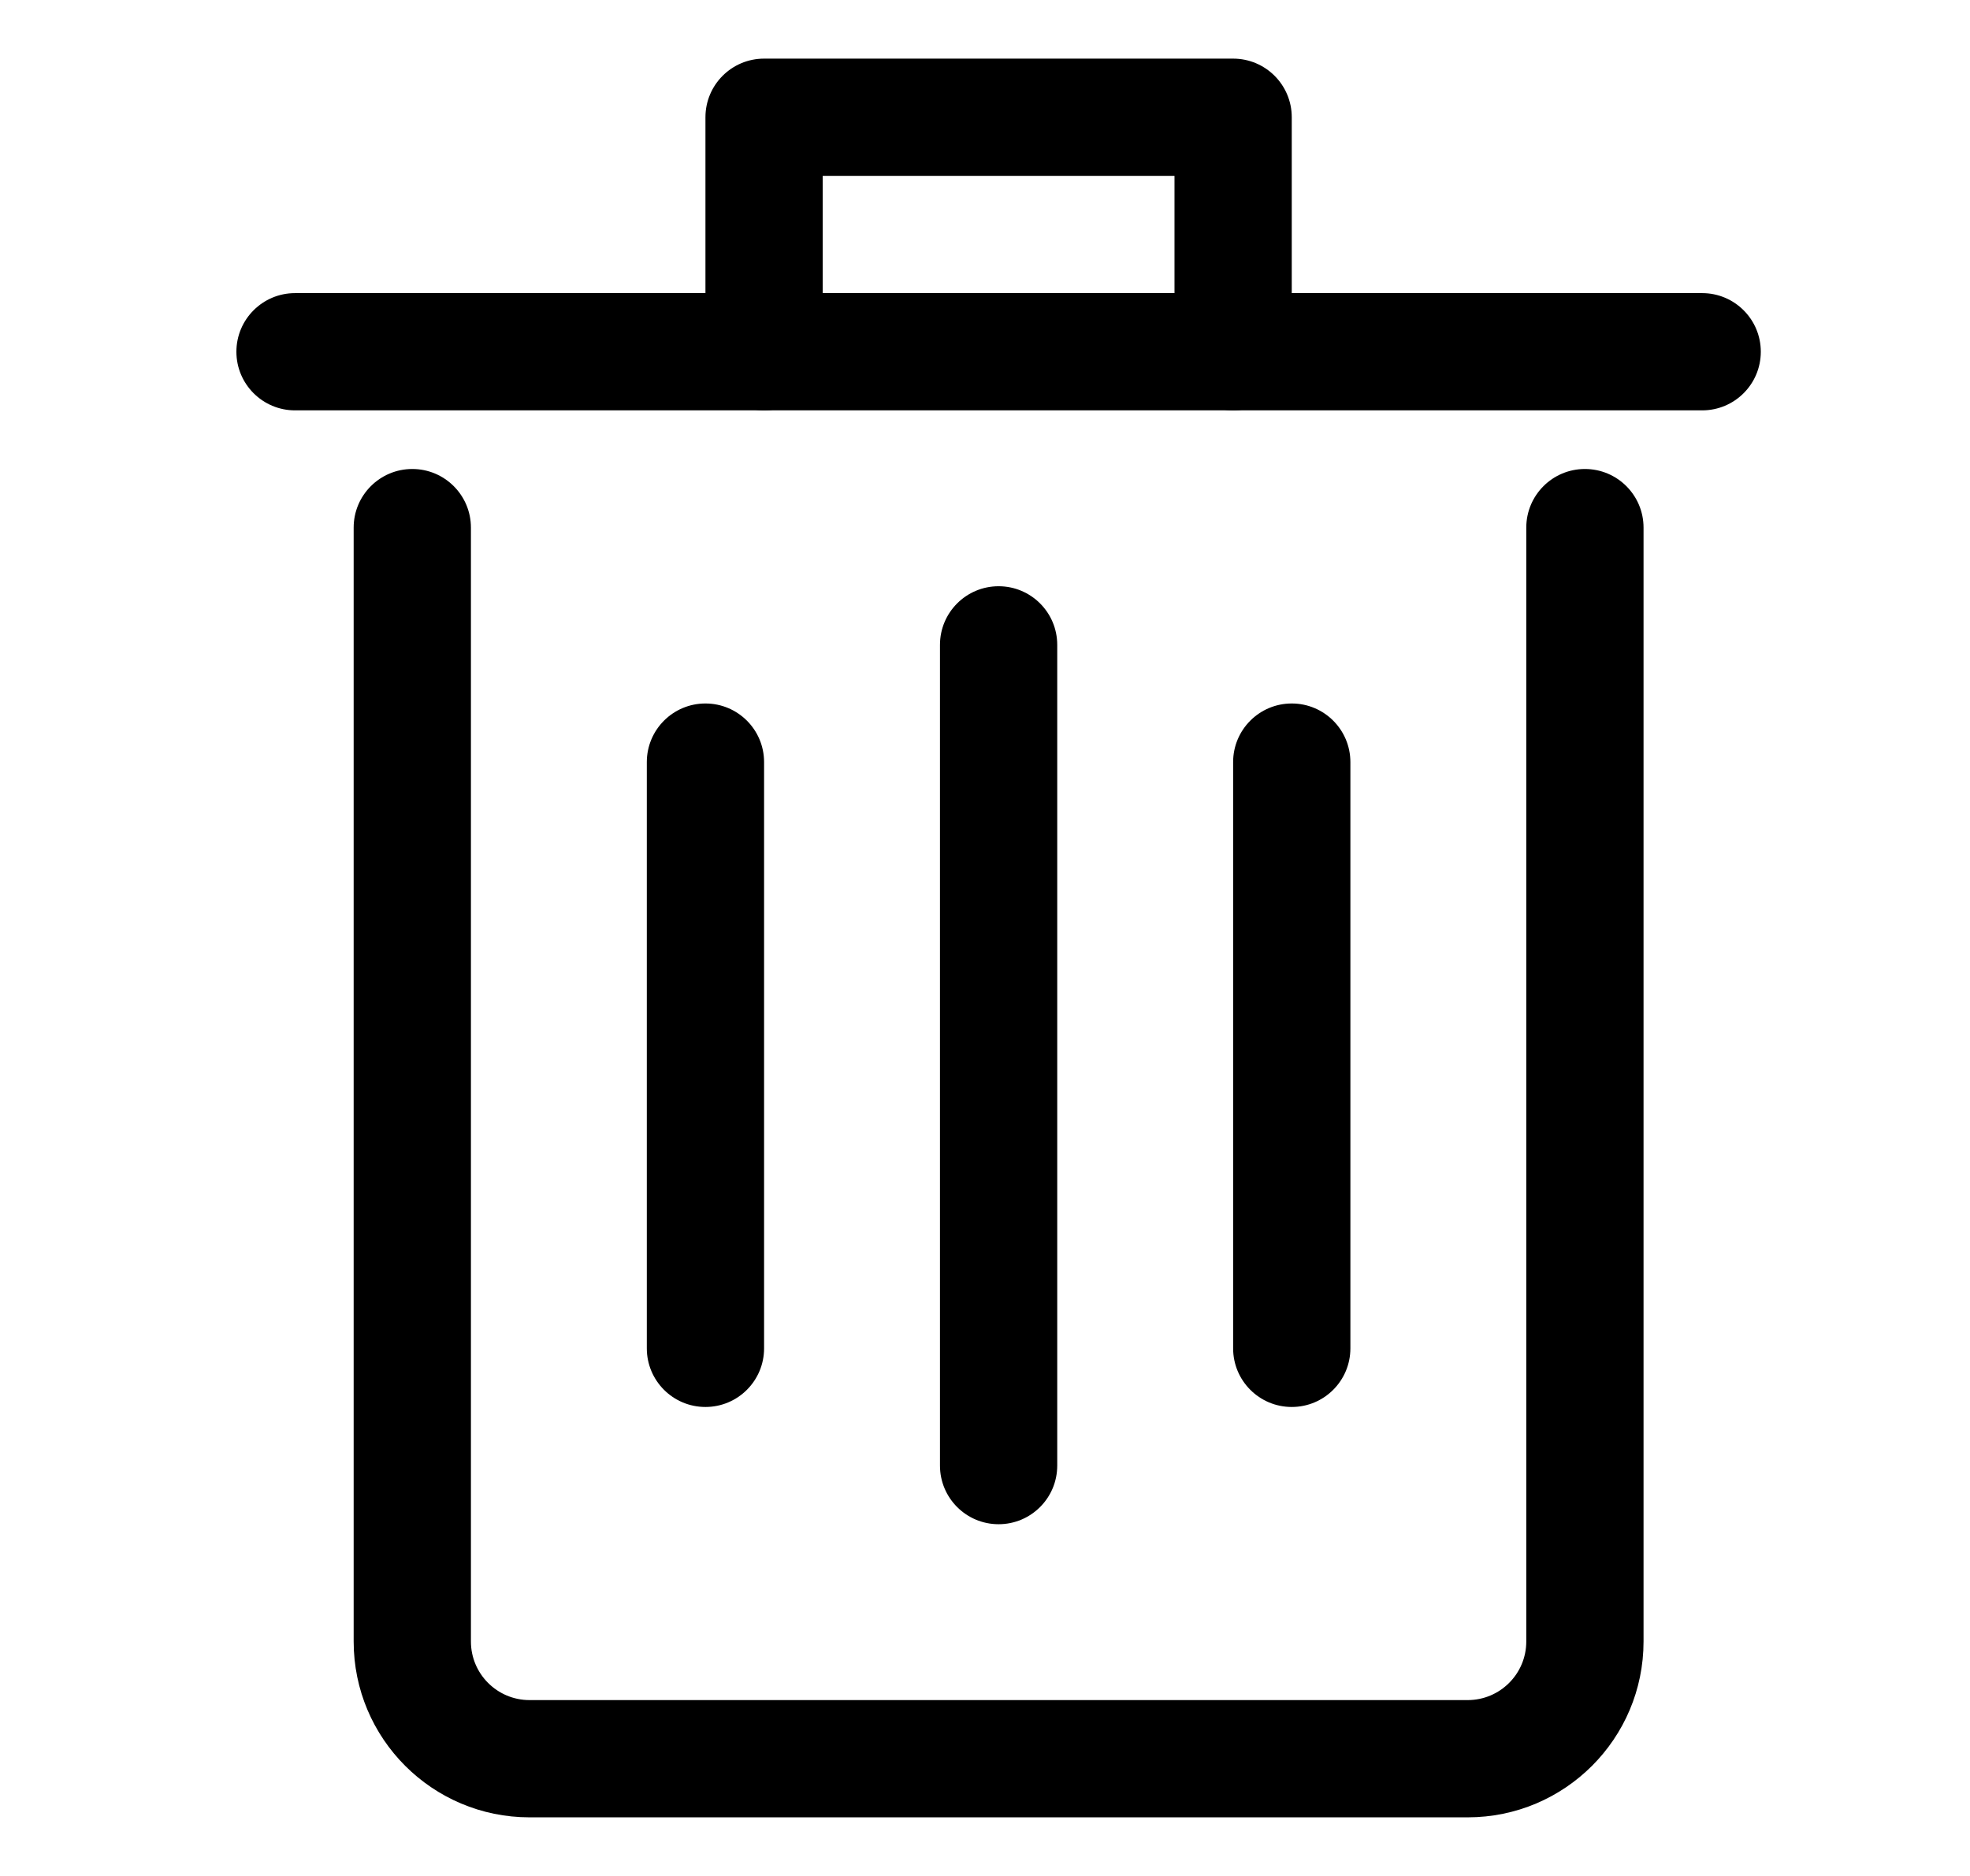
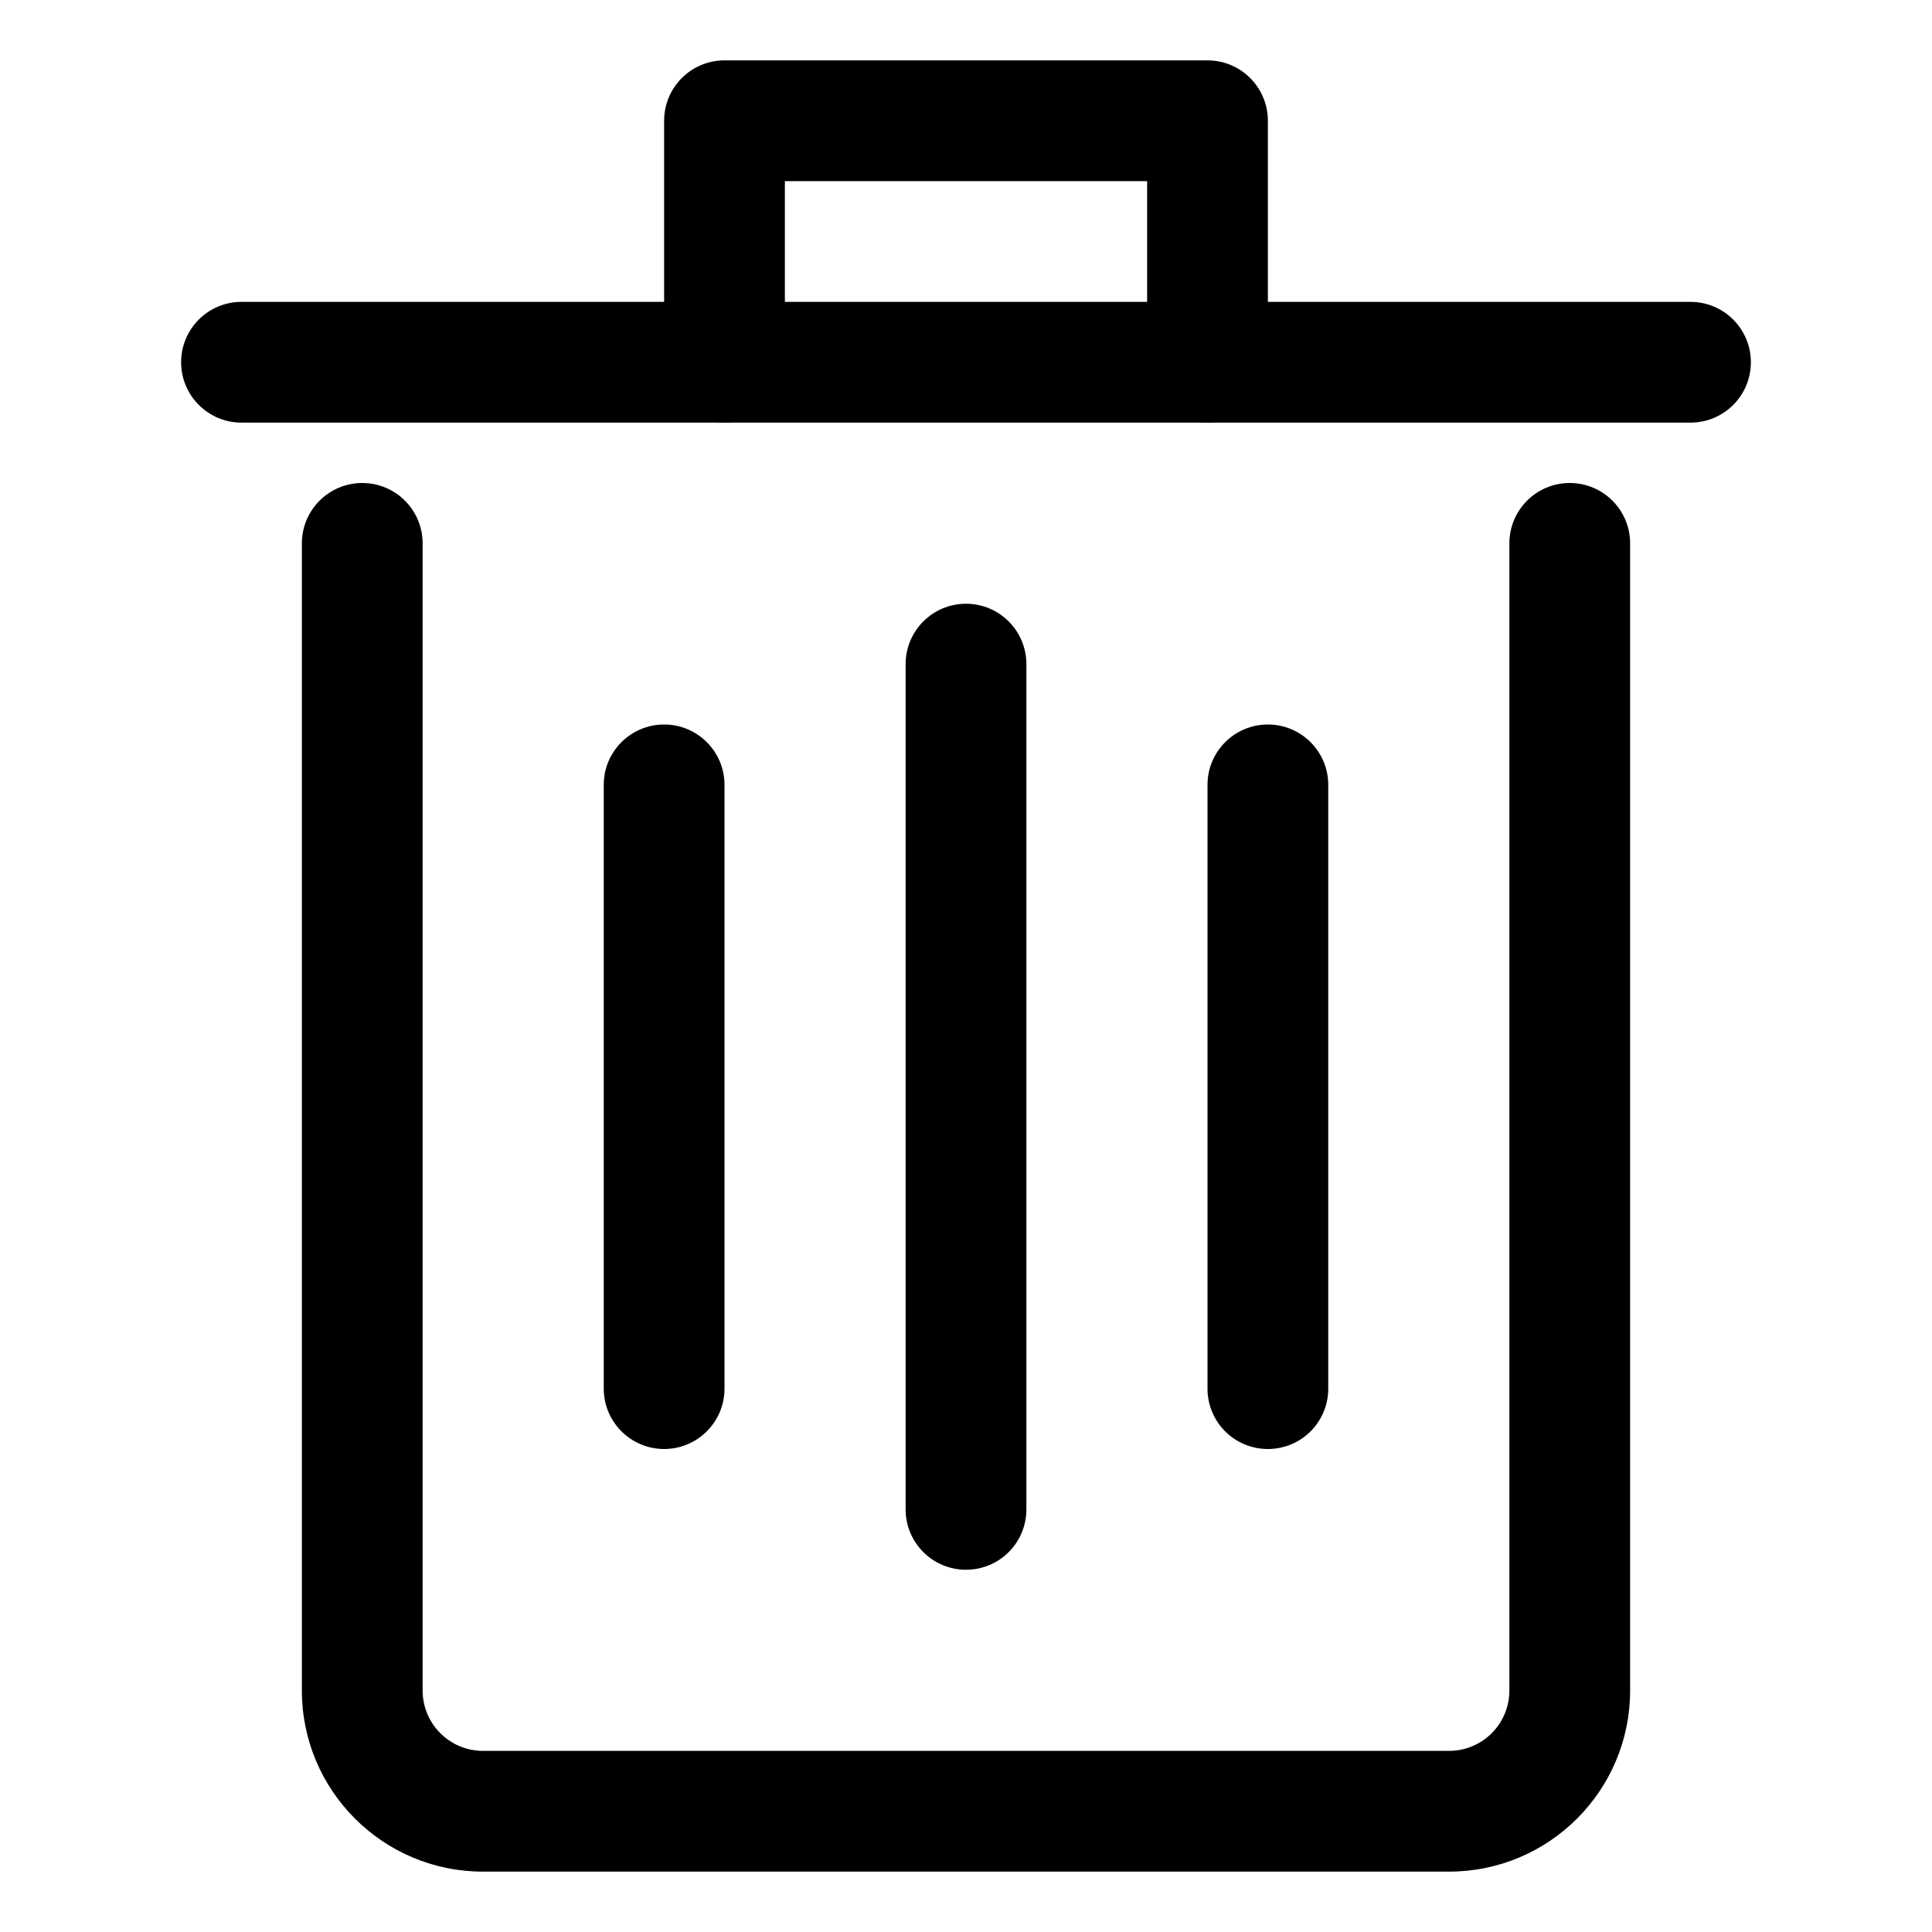
- <svg xmlns="http://www.w3.org/2000/svg" fill="currentColor" viewBox="0 0 21 20">
-   <path d="M15.645 19.375h-10A1.875 1.875 0 0 1 3.77 17.5V5.625a.625.625 0 0 1 1.25 0V17.5a.625.625 0 0 0 .625.625h10a.625.625 0 0 0 .625-.625V5.625a.625.625 0 0 1 1.25 0V17.5a1.875 1.875 0 0 1-1.875 1.875Zm2.5-15h-15a.625.625 0 0 1 0-1.25h15a.625.625 0 1 1 0 1.25Z" />
-   <path d="M13.145 4.375a.625.625 0 0 1-.625-.625V1.875H8.77V3.75a.625.625 0 0 1-1.25 0v-2.5a.625.625 0 0 1 .625-.625h5a.625.625 0 0 1 .625.625v2.5a.625.625 0 0 1-.625.625Zm-2.5 11.875a.625.625 0 0 1-.625-.625v-8.75a.625.625 0 0 1 1.25 0v8.75a.625.625 0 0 1-.625.625ZM13.77 15a.625.625 0 0 1-.625-.625v-6.25a.625.625 0 0 1 1.25 0v6.25a.625.625 0 0 1-.625.625Zm-6.25 0a.625.625 0 0 1-.625-.625v-6.25a.625.625 0 0 1 1.25 0v6.25A.625.625 0 0 1 7.52 15Z" />
+ <svg xmlns="http://www.w3.org/2000/svg" viewBox="0 0 20 20" fill="none">
+   <path d="M15 19.375H5A1.875 1.875 0 0 1 3.125 17.5V5.625a.625.625 0 0 1 1.25 0V17.5a.625.625 0 0 0 .625.625h10a.624.624 0 0 0 .625-.625V5.625a.625.625 0 1 1 1.25 0V17.5A1.875 1.875 0 0 1 15 19.375Zm2.5-15h-15a.625.625 0 0 1 0-1.25h15a.625.625 0 1 1 0 1.25Z" fill="currentColor" />
+   <path d="M12.5 4.375a.625.625 0 0 1-.625-.625V1.875h-3.75V3.75a.625.625 0 0 1-1.25 0v-2.5A.625.625 0 0 1 7.5.625h5a.625.625 0 0 1 .625.625v2.5a.625.625 0 0 1-.625.625ZM10 16.25a.625.625 0 0 1-.625-.625v-8.75a.625.625 0 0 1 1.25 0v8.75a.624.624 0 0 1-.625.625ZM13.125 15a.624.624 0 0 1-.625-.625v-6.25a.625.625 0 1 1 1.25 0v6.25a.624.624 0 0 1-.625.625Zm-6.25 0a.625.625 0 0 1-.625-.625v-6.25a.625.625 0 0 1 1.25 0v6.25a.625.625 0 0 1-.625.625Z" fill="currentColor" />
</svg>
